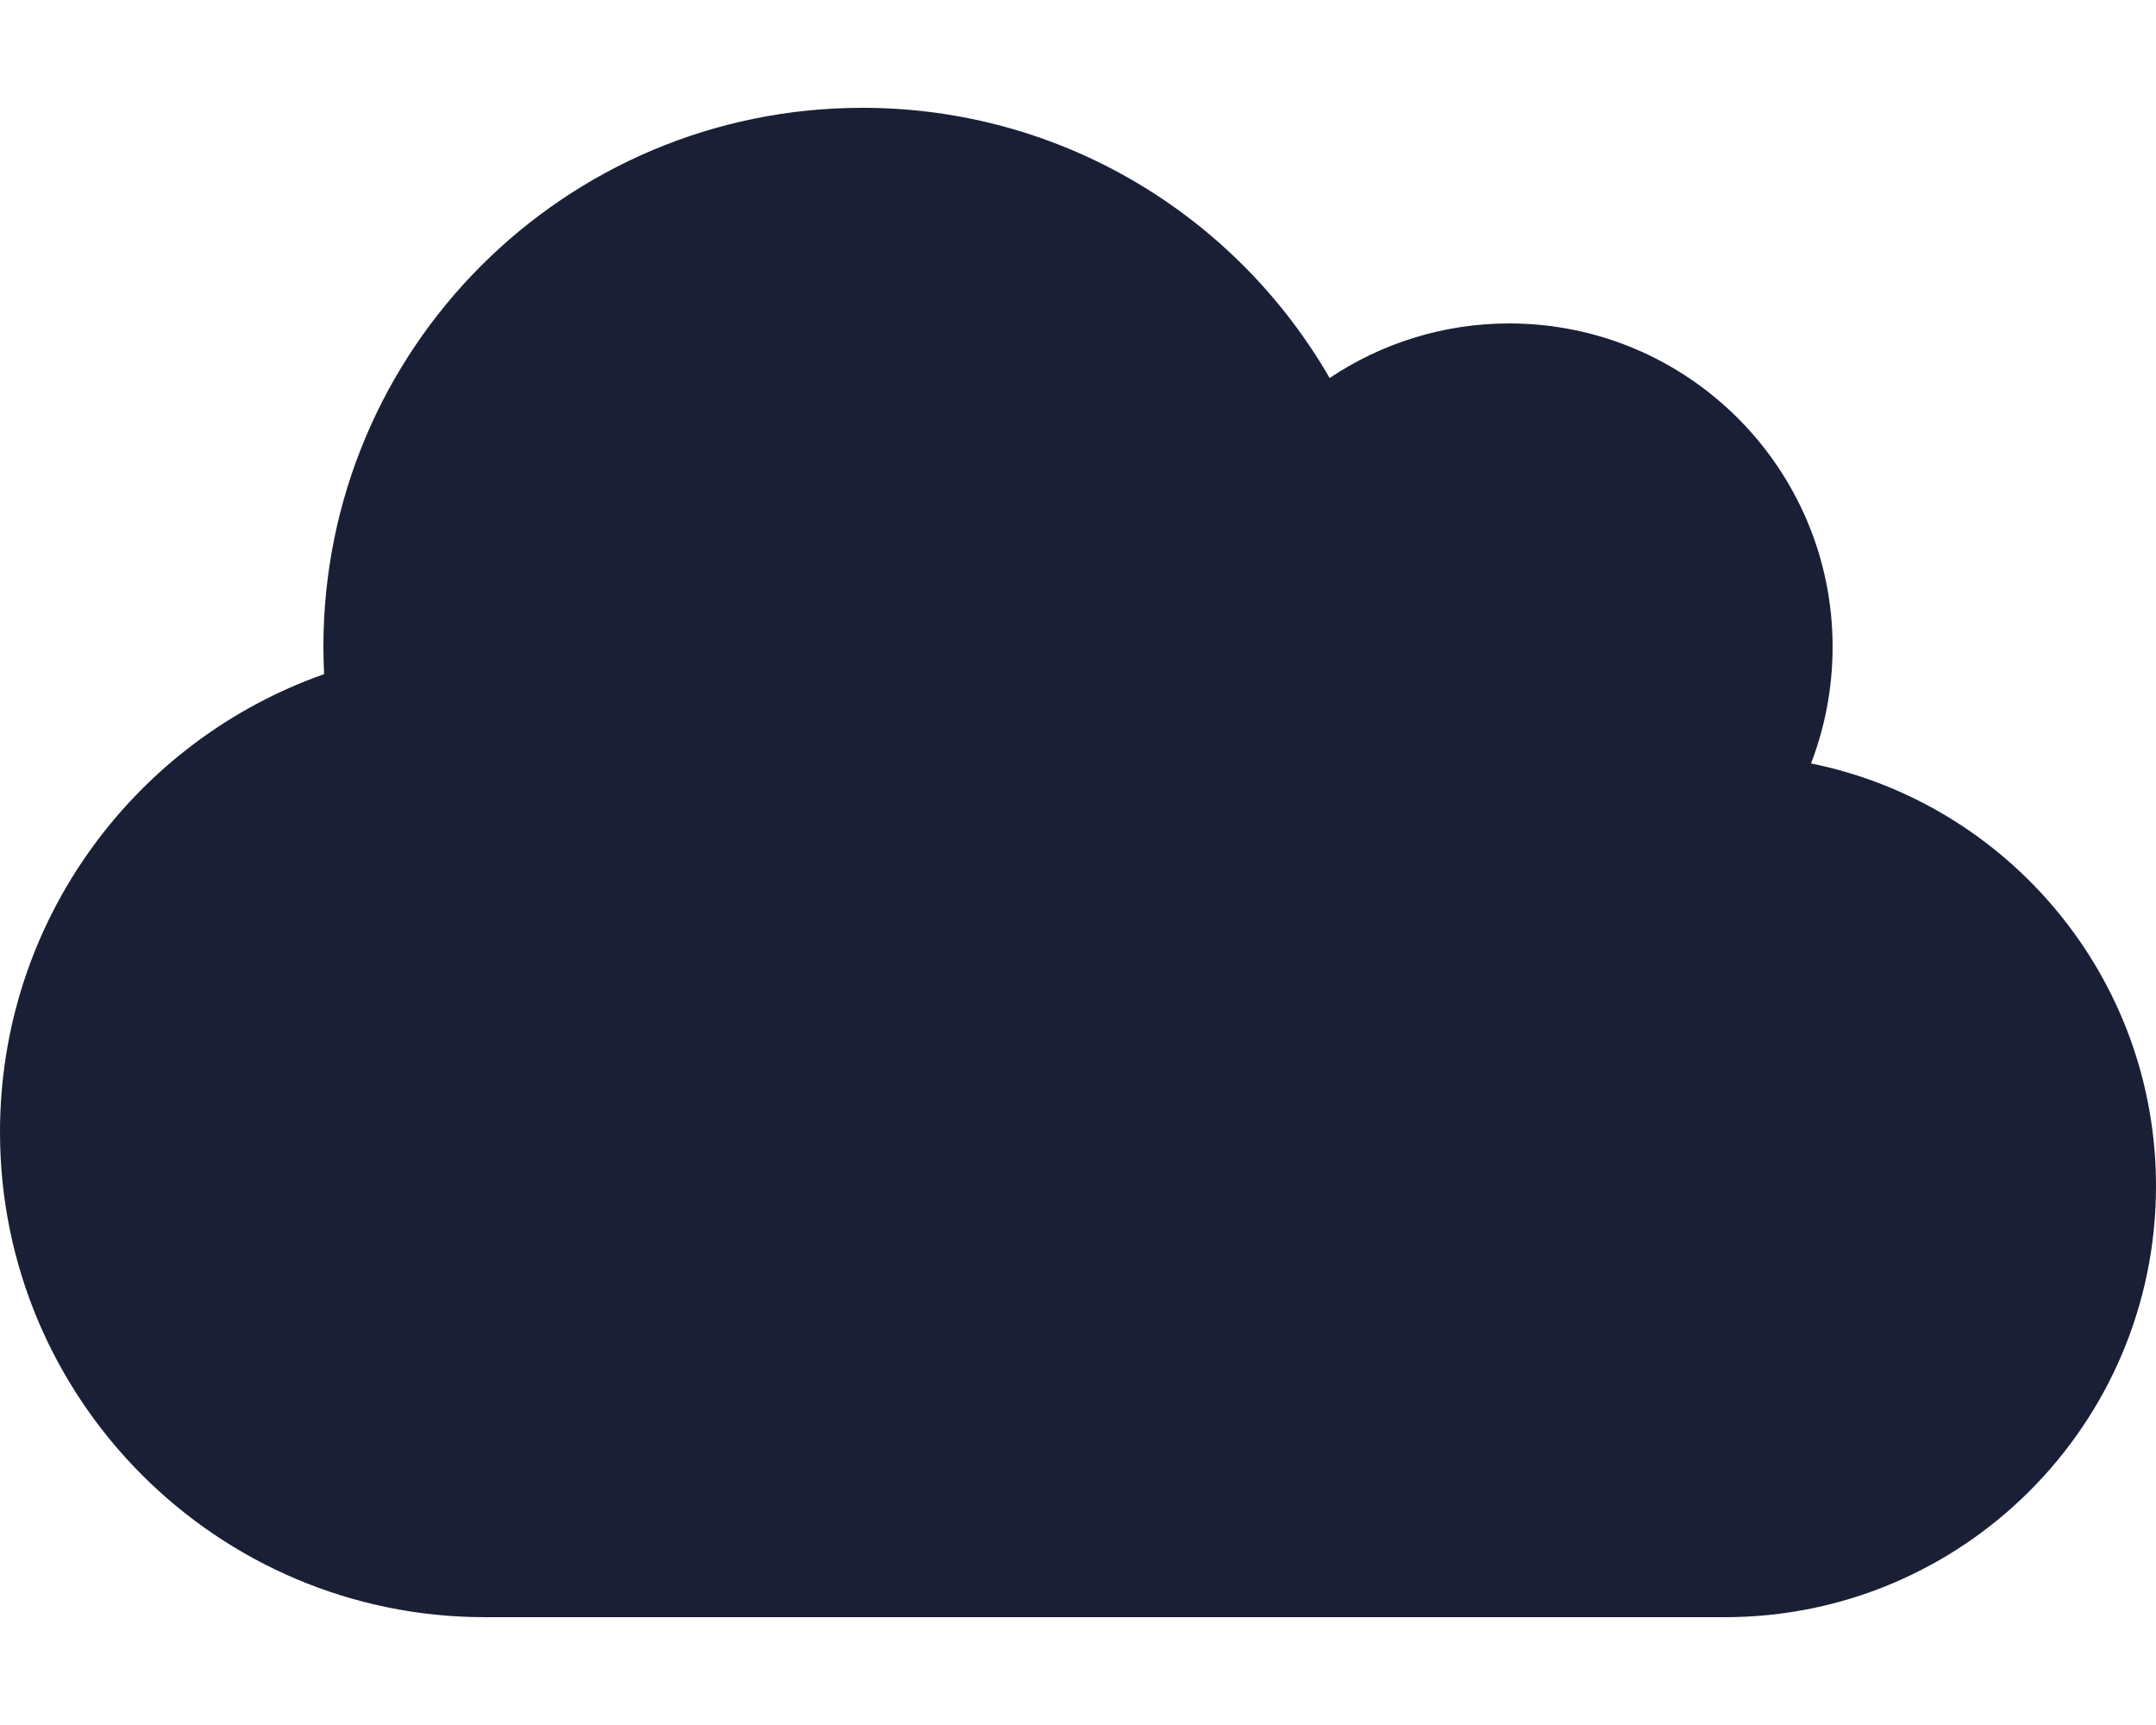
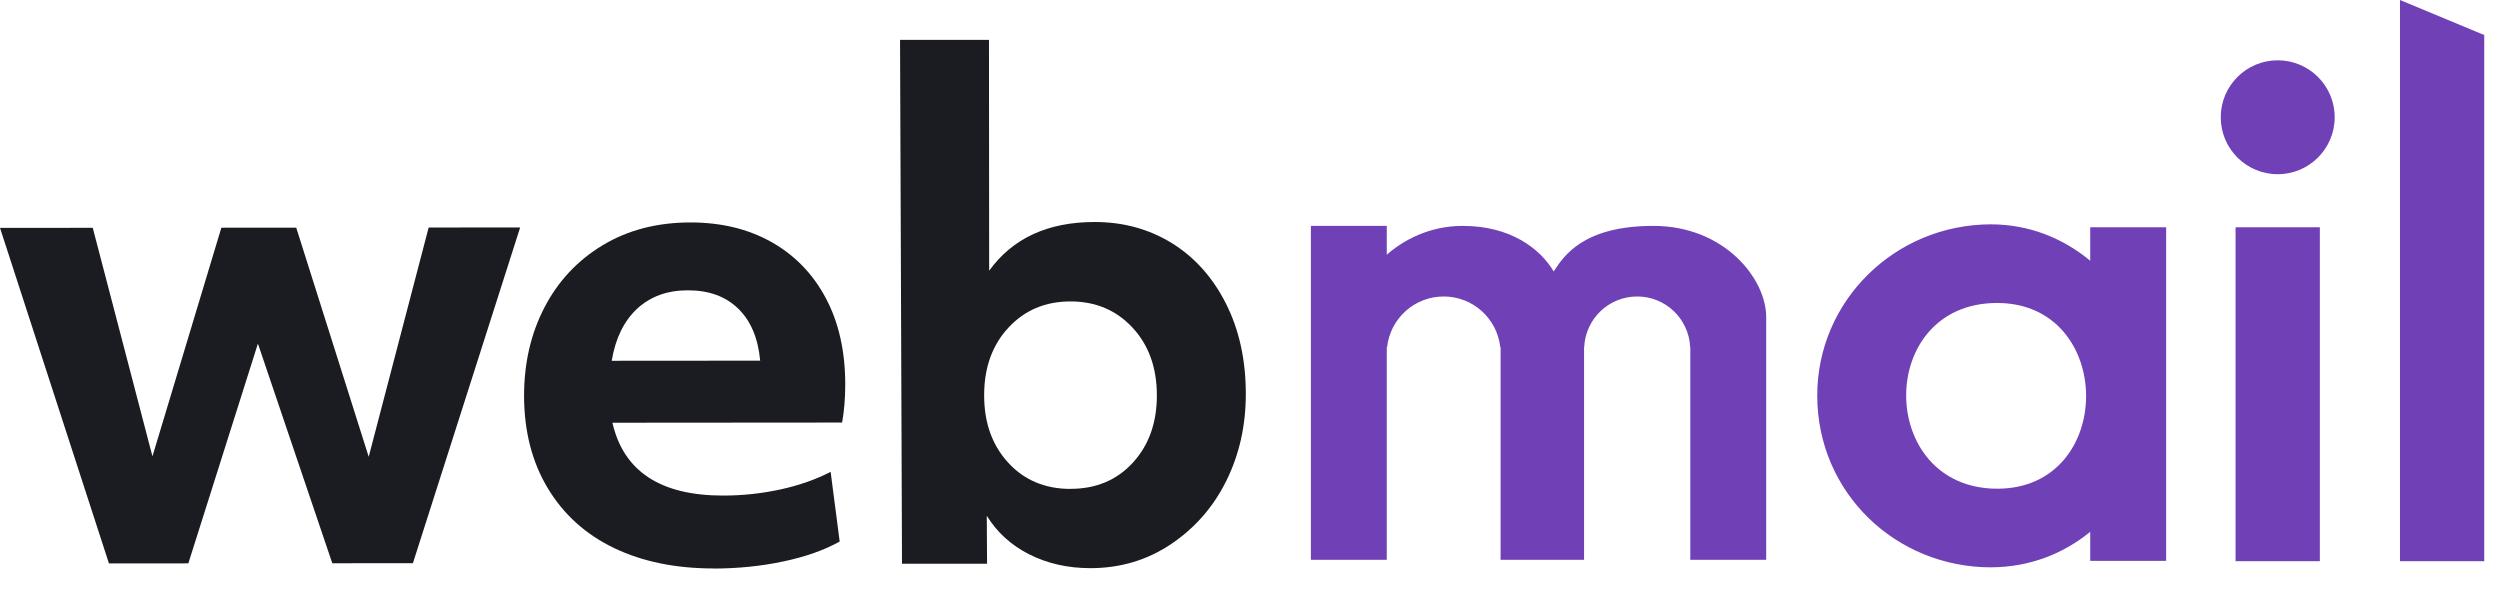
- <svg xmlns="http://www.w3.org/2000/svg" viewBox="0 0 640 512" width="640" height="512">
-   <path fill="#1a1f36" d="M537.6 226.6c4.1-10.7 6.4-22.4 6.4-34.6 0-53-43-96-96-96-19.7 0-38.1 6-53.3 16.2C367 64.2 315.3 32 256 32c-88.4 0-160 71.6-160 160 0 2.7.1 5.4.2 8.1C40.2 219.8 0 273.2 0 336c0 79.5 64.5 144 144 144h368c70.7 0 128-57.3 128-128 0-61.9-44-113.6-102.4-125.4z" />
+ <svg xmlns="http://www.w3.org/2000/svg" width="110" height="26" viewBox="0 0 110 26" fill="none">
+   <path d="M87.595 9.871C89.29 9.871 90.787 10.49 91.97 11.474V10.001H95.311V24.679H91.97V23.399C90.789 24.365 89.295 24.958 87.607 24.961V24.963C83.415 24.963 79.966 21.686 79.958 17.41C79.958 13.224 83.387 9.879 87.595 9.871ZM102.073 24.692H98.365V10.001H102.073V24.692ZM109.307 1.542V24.692H105.599V0L109.307 1.542ZM61.018 11.207C61.724 10.588 62.868 9.94 64.356 9.939C66.493 9.939 67.775 10.96 68.363 11.942C68.794 11.291 69.628 9.94 72.75 9.939C75.873 9.94 77.712 12.263 77.712 13.946H77.713V24.631H74.373V15.271H74.367C74.309 14.032 73.29 13.045 72.036 13.045C70.783 13.045 69.763 14.032 69.705 15.271H69.699V24.631H66.026V15.271H66.011C65.873 14.019 64.811 13.045 63.522 13.045C62.233 13.045 61.171 14.019 61.033 15.271H61.018V24.631H57.679V9.939H61.018V11.207ZM87.873 13.331C82.508 13.332 82.565 21.503 87.879 21.503H87.881C93.104 21.503 93.079 13.331 87.873 13.331ZM100.219 2.653C101.603 2.653 102.726 3.775 102.726 5.159C102.726 6.543 101.603 7.665 100.219 7.665C98.835 7.665 97.713 6.543 97.713 5.159C97.713 3.775 98.835 2.654 100.219 2.653Z" fill="#7040B6" />
+   <path fill-rule="evenodd" clip-rule="evenodd" d="M47.981 24.999C46.986 24.998 46.092 24.797 45.292 24.395C44.495 23.992 43.87 23.425 43.418 22.693L43.431 24.805H39.688L39.602 1.755H43.515L43.523 11.912C44.553 10.485 46.103 9.768 48.165 9.768C49.423 9.768 50.552 10.077 51.559 10.696C52.562 11.316 53.357 12.202 53.94 13.354C54.523 14.507 54.816 15.835 54.816 17.335C54.816 18.726 54.531 19.996 53.961 21.151C53.389 22.306 52.578 23.234 51.527 23.94C50.477 24.645 49.295 24.998 47.981 24.999ZM47.104 21.509C48.231 21.509 49.146 21.122 49.849 20.354C50.552 19.583 50.902 18.598 50.902 17.398C50.902 16.177 50.544 15.184 49.831 14.416C49.117 13.647 48.207 13.263 47.099 13.263C45.99 13.263 45.081 13.65 44.37 14.418C43.656 15.187 43.3 16.183 43.303 17.403C43.303 18.605 43.656 19.588 44.362 20.359C45.068 21.128 45.983 21.512 47.109 21.512L47.104 21.509Z" fill="#1B1C21" />
+   <path fill-rule="evenodd" clip-rule="evenodd" d="M27.022 24.115C28.272 24.714 29.73 25.012 31.401 25.012V25.017C32.47 25.014 33.495 24.91 34.47 24.703C35.445 24.497 36.271 24.204 36.946 23.828L36.548 20.762C35.892 21.099 35.155 21.358 34.339 21.535C33.521 21.713 32.682 21.805 31.819 21.805C29.061 21.807 27.435 20.738 26.947 18.6L37.053 18.592C37.144 18.085 37.191 17.523 37.191 16.904C37.189 15.438 36.901 14.173 36.329 13.104C35.756 12.035 34.956 11.216 33.934 10.644C32.912 10.072 31.725 9.787 30.374 9.787C28.91 9.789 27.624 10.124 26.518 10.79C25.412 11.457 24.557 12.369 23.959 13.522C23.357 14.677 23.059 15.976 23.059 17.421C23.062 18.977 23.41 20.333 24.105 21.486C24.8 22.639 25.773 23.517 27.022 24.115ZM32.475 13.574C33.03 14.107 33.354 14.873 33.448 15.866L33.445 15.869L26.915 15.874C27.082 14.881 27.459 14.115 28.039 13.579C28.622 13.043 29.362 12.774 30.264 12.774C31.184 12.772 31.921 13.038 32.475 13.574Z" fill="#1B1C21" />
+   <path d="M0 10.027L4.081 10.024L6.708 20.079L9.74 10.019L13.034 10.016L16.223 20.098L18.861 10.011L22.887 10.008L18.168 24.78L14.621 24.783L11.348 15.119L8.287 24.788L4.794 24.791L0 10.027Z" fill="#1B1C21" />
</svg>
